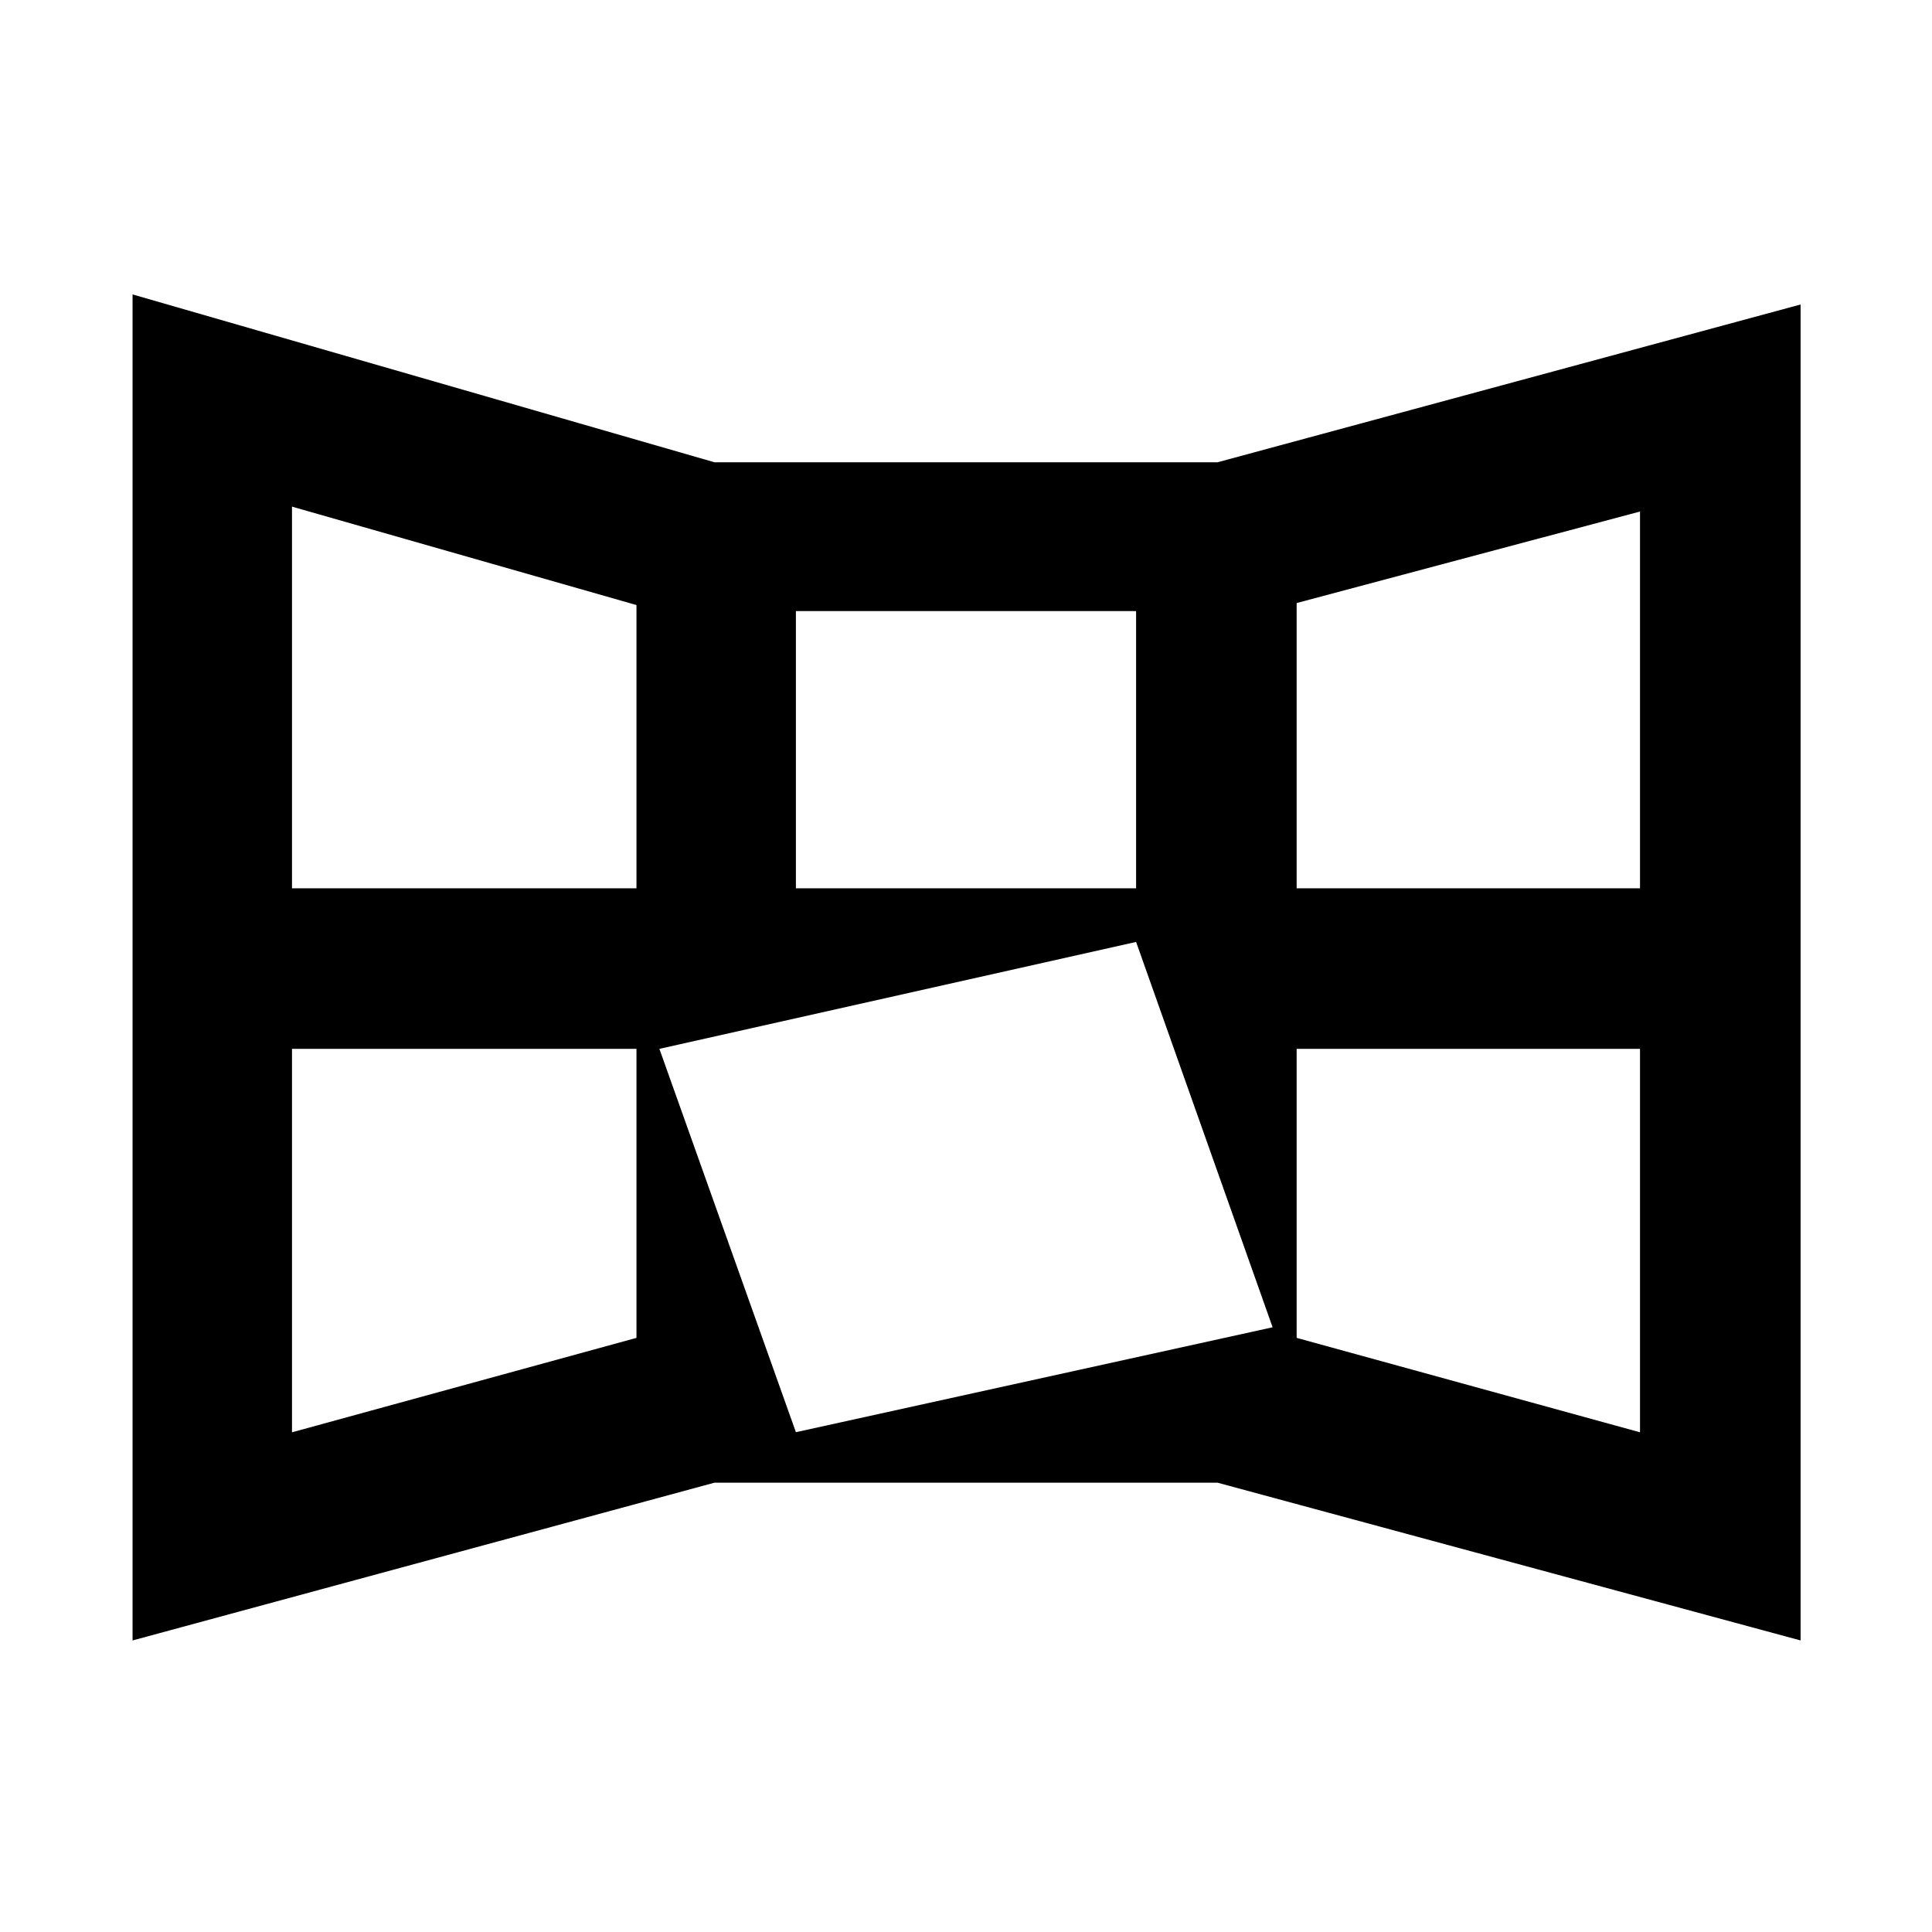
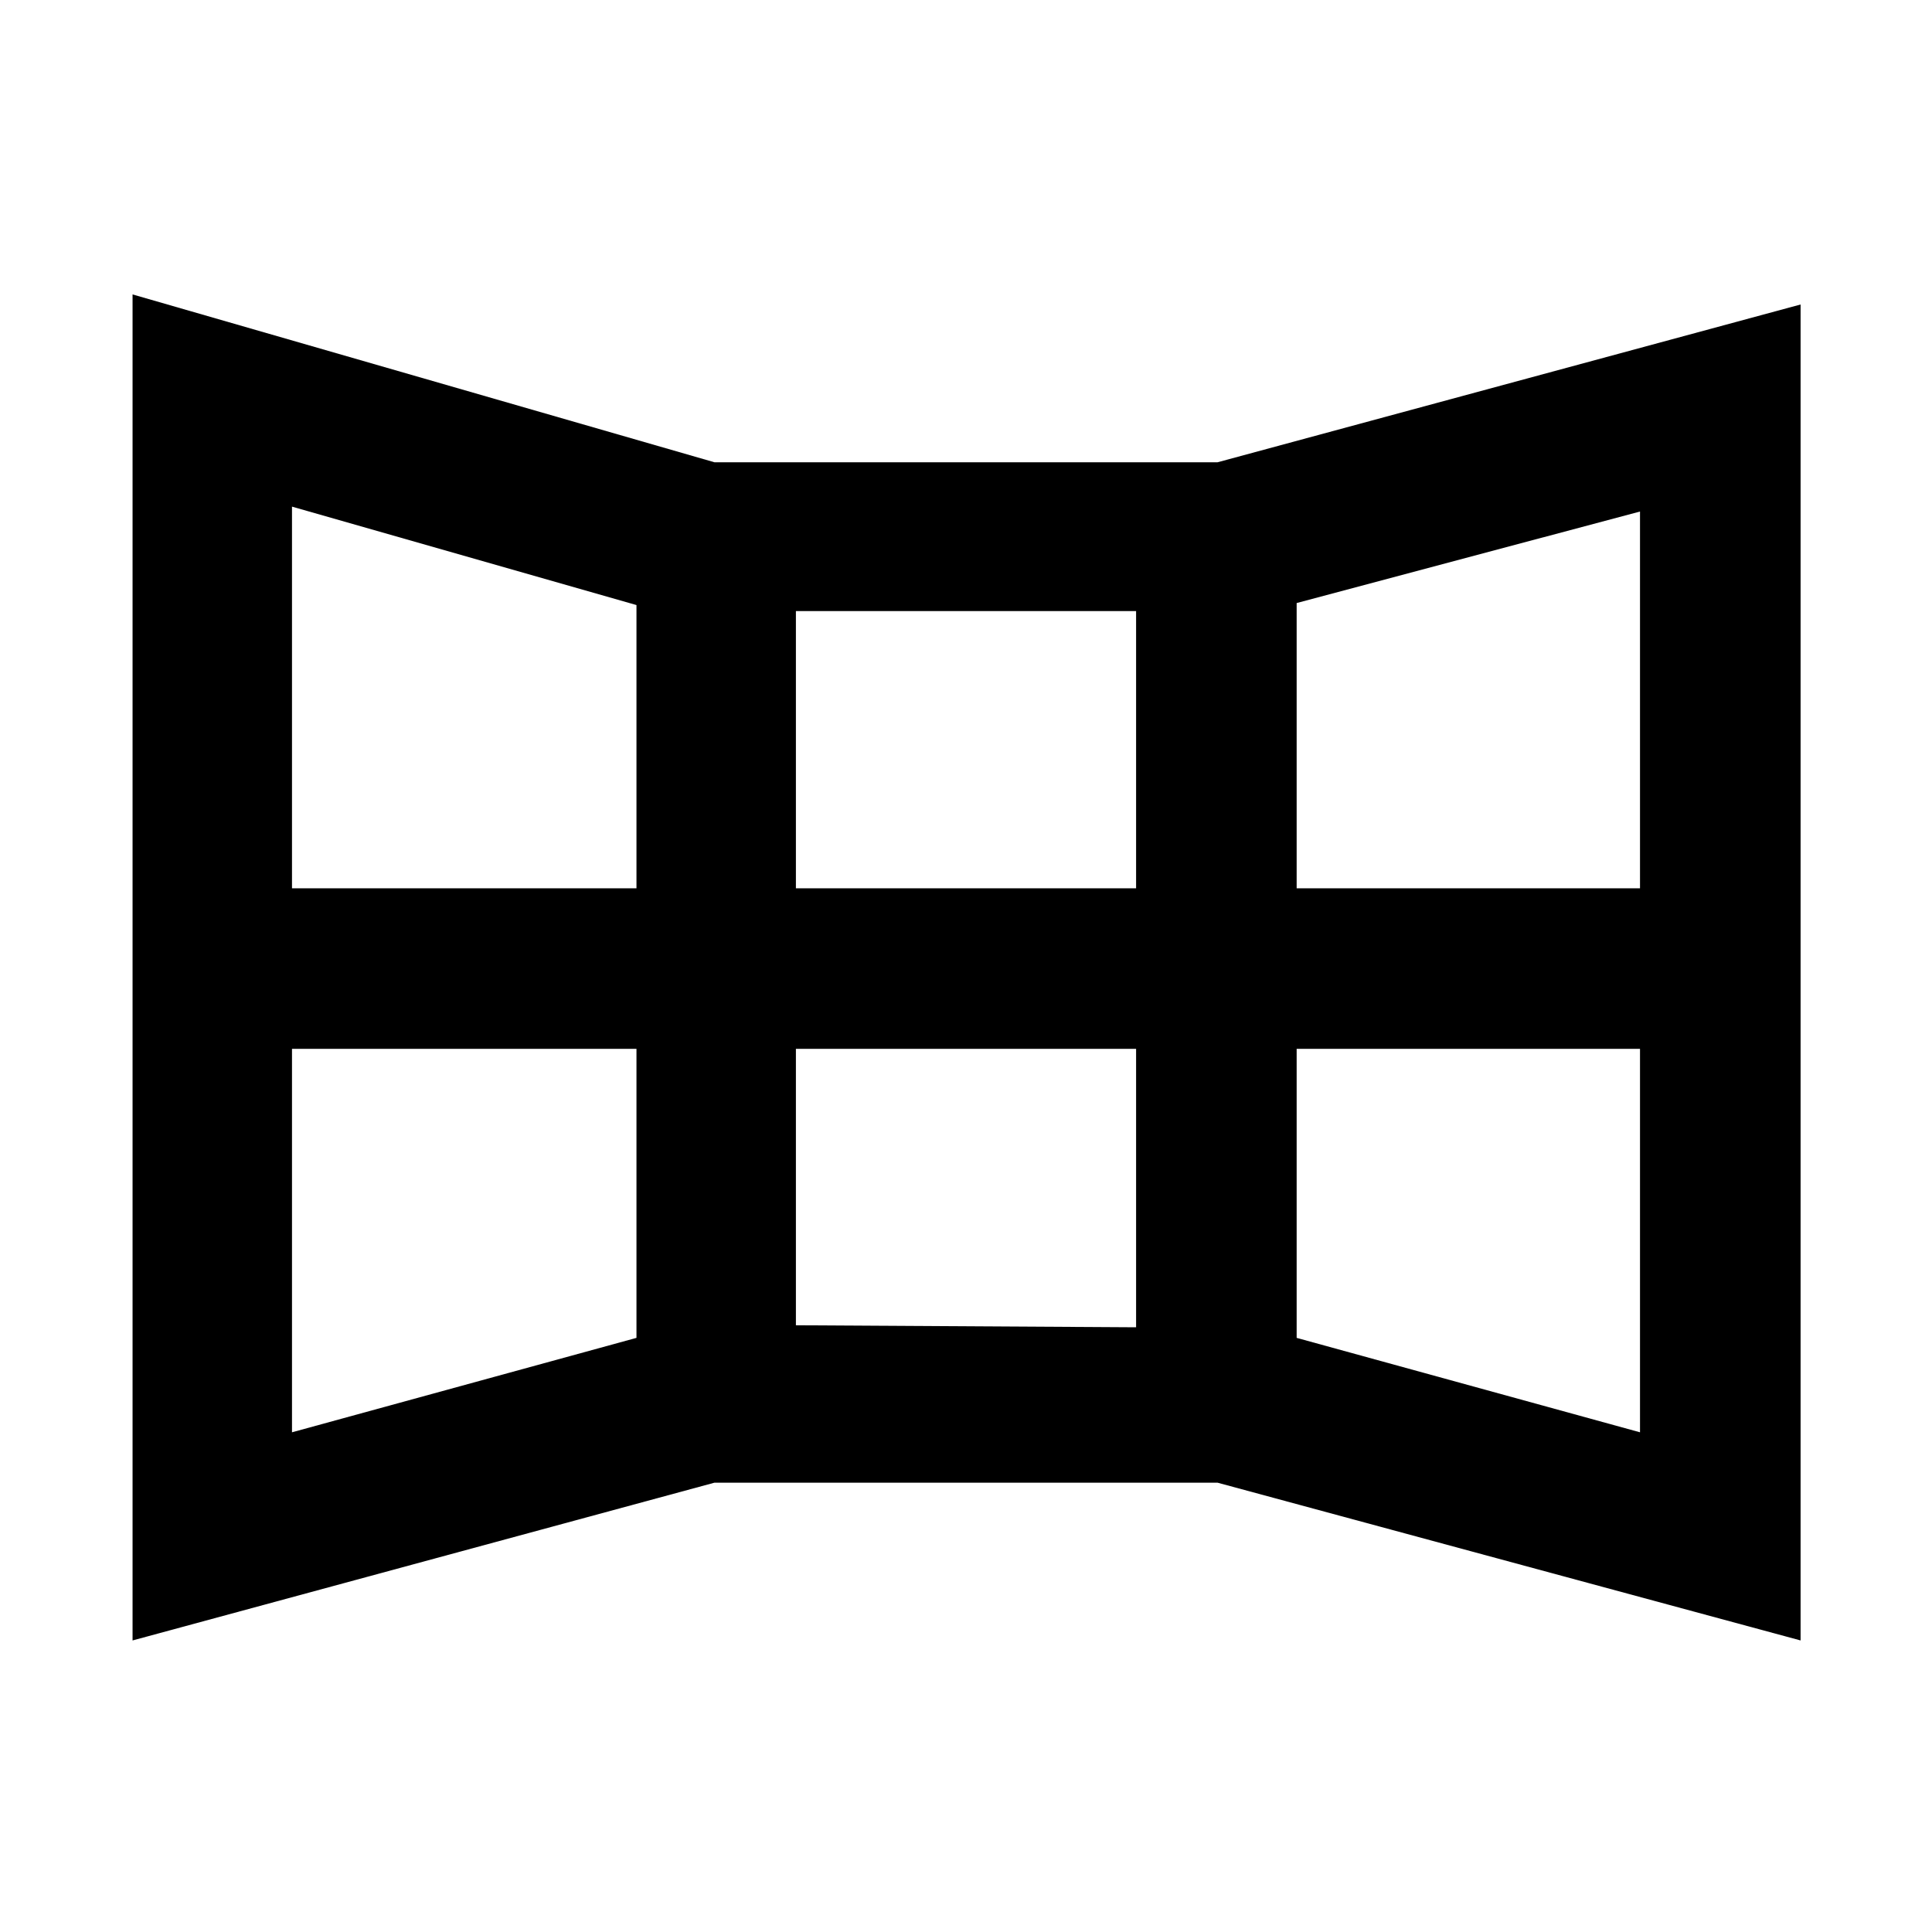
<svg xmlns="http://www.w3.org/2000/svg" viewBox="0 -960 960 960">
-   <path d="m632.35-300.48-67.83-191.48-236.87 53.13 67.83 190.48 236.87-52.13ZM395.48-518.61h169.04v-137.74H395.48v137.74Zm-250.39 0h171.17v-140.74l-171.17-48.91v189.65Zm0 270.31 171.17-46.92v-143.61H145.09v190.53Zm669.82 0v-190.53H644.3v143.61l170.61 46.92ZM644.3-518.61h170.61v-187.22L644.3-660.35v141.74ZM65.87-144.87V-813.7L355-730.3h250l289.7-78.4v663.83L605-223.26H355L65.87-144.87Z" />
+   <path d="m395.48-301.48 169.04 1v-138.35H395.48v137.35Zm0-217.13h169.04v-137.74H395.48v137.74Zm-250.39 0h171.17v-140.74l-171.17-48.91v189.65Zm0 270.31 171.17-46.92v-143.61H145.09v190.53Zm669.82 0v-190.53H644.3v143.61l170.61 46.92ZM644.3-518.61h170.61v-187.22L644.3-660.35v141.74ZM65.87-144.87V-813.7L355-730.3h250l289.7-78.4v663.83L605-223.26H355L65.87-144.87Z" />
</svg>
